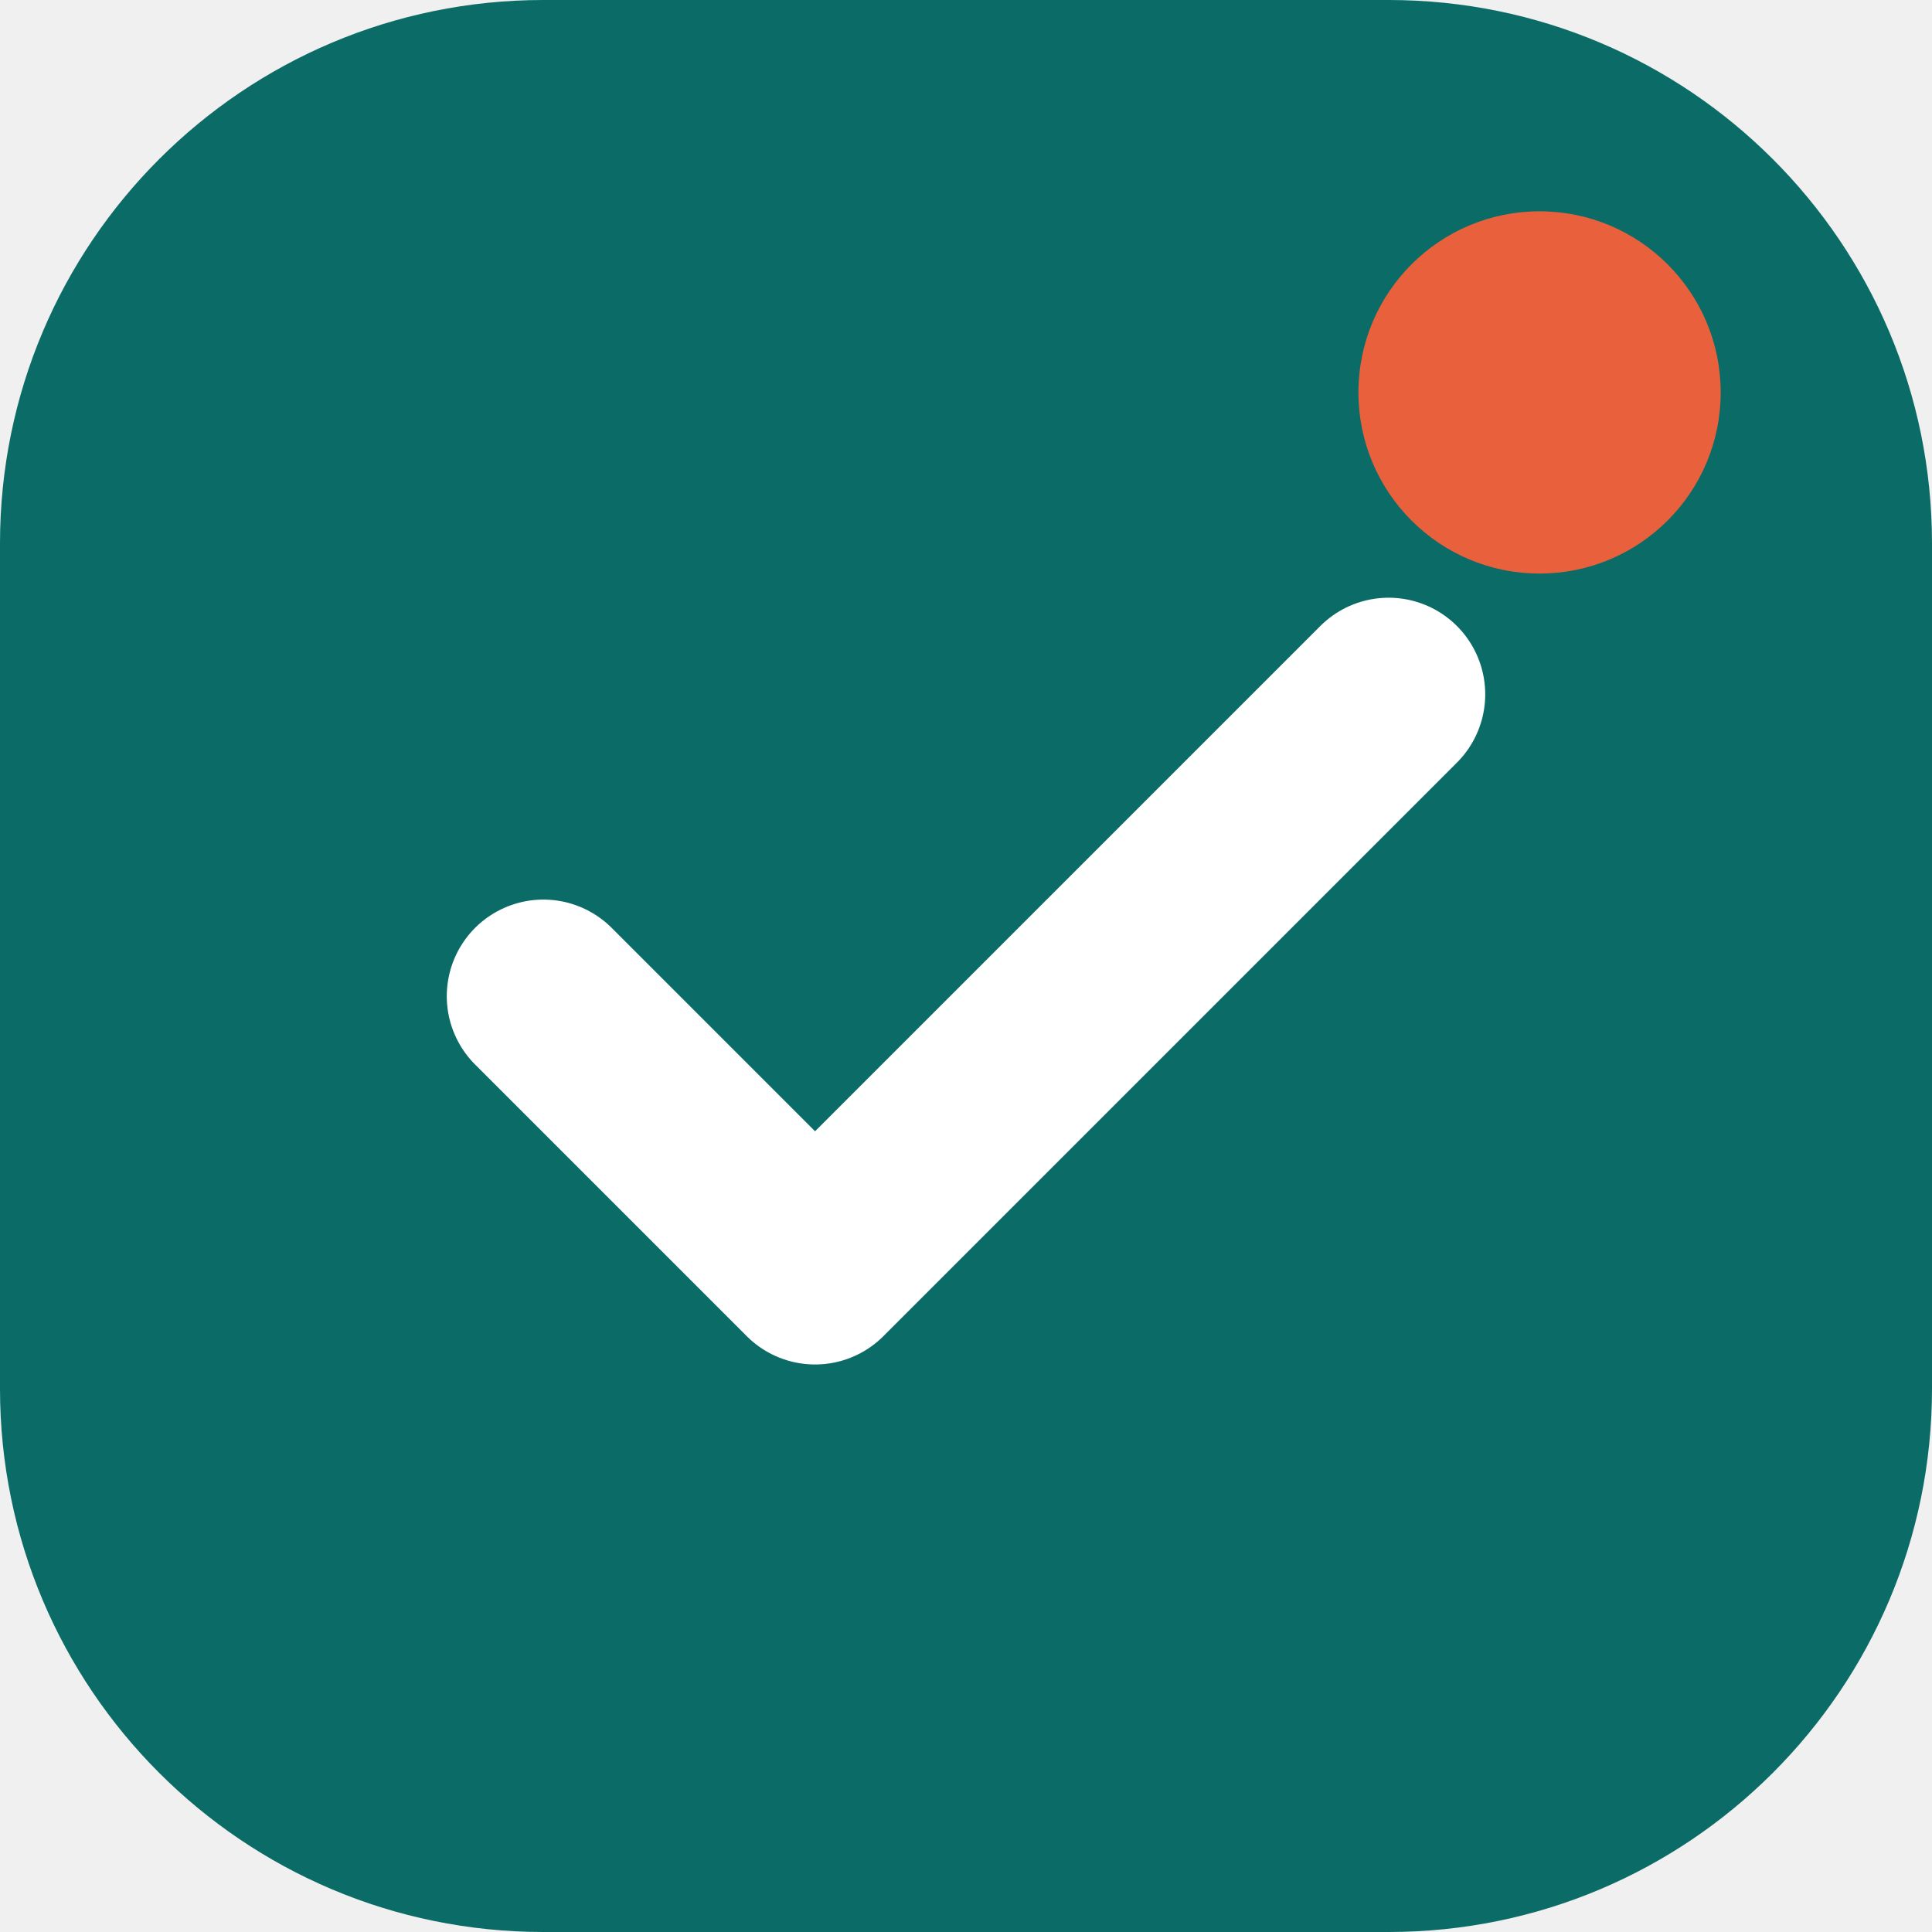
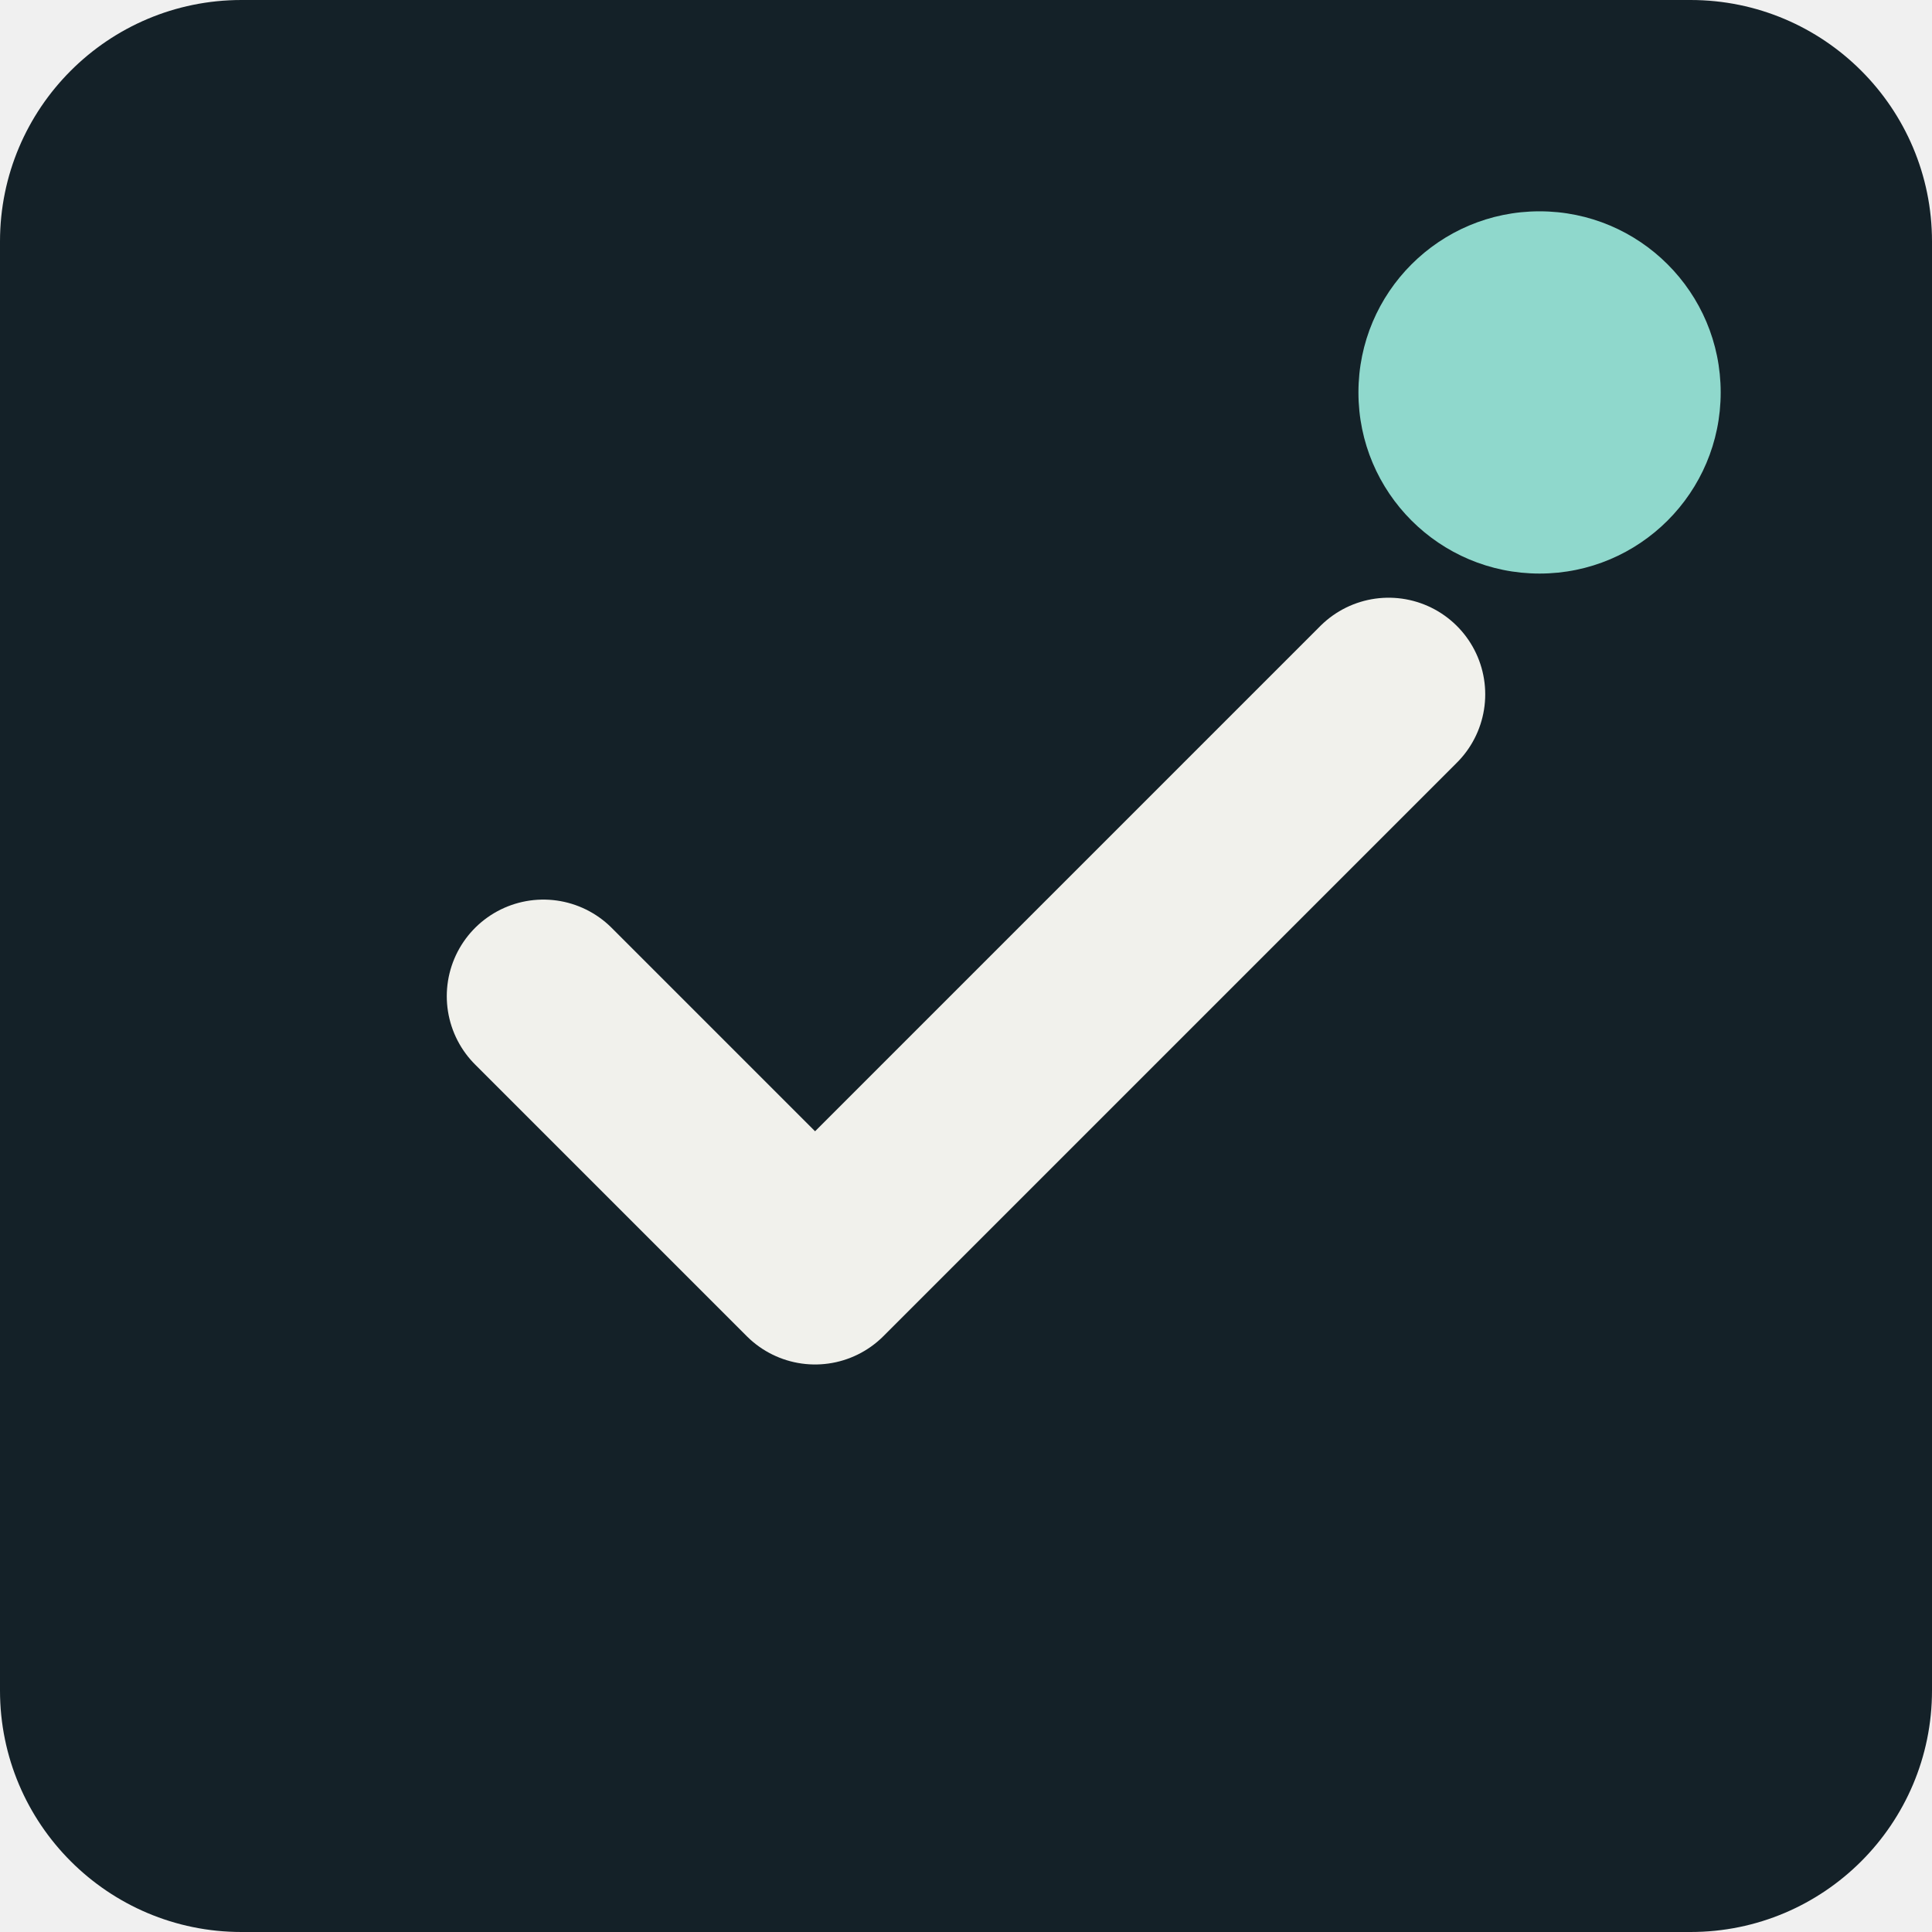
<svg xmlns="http://www.w3.org/2000/svg" viewBox="0 0 32 32">
-   <rect width="32" height="32" rx="9" fill="#0b6b66" />
-   <path d="M9 16.5l4.5 4.5L23 11.5" fill="none" stroke="#fff" stroke-width="3.2" stroke-linecap="round" stroke-linejoin="round" />
-   <circle cx="25.5" cy="6.5" r="3" fill="#e8613c" />
+   <rect width="32" height="32" rx="4" fill="#142128" />
+   <path d="M9 16.5l4.5 4.5L23 11.5" fill="none" stroke="#f1f1ec" stroke-width="3.2" stroke-linecap="round" stroke-linejoin="round" />
+   <circle cx="25.5" cy="6.5" r="3" fill="#8fd8cc" />
</svg>
